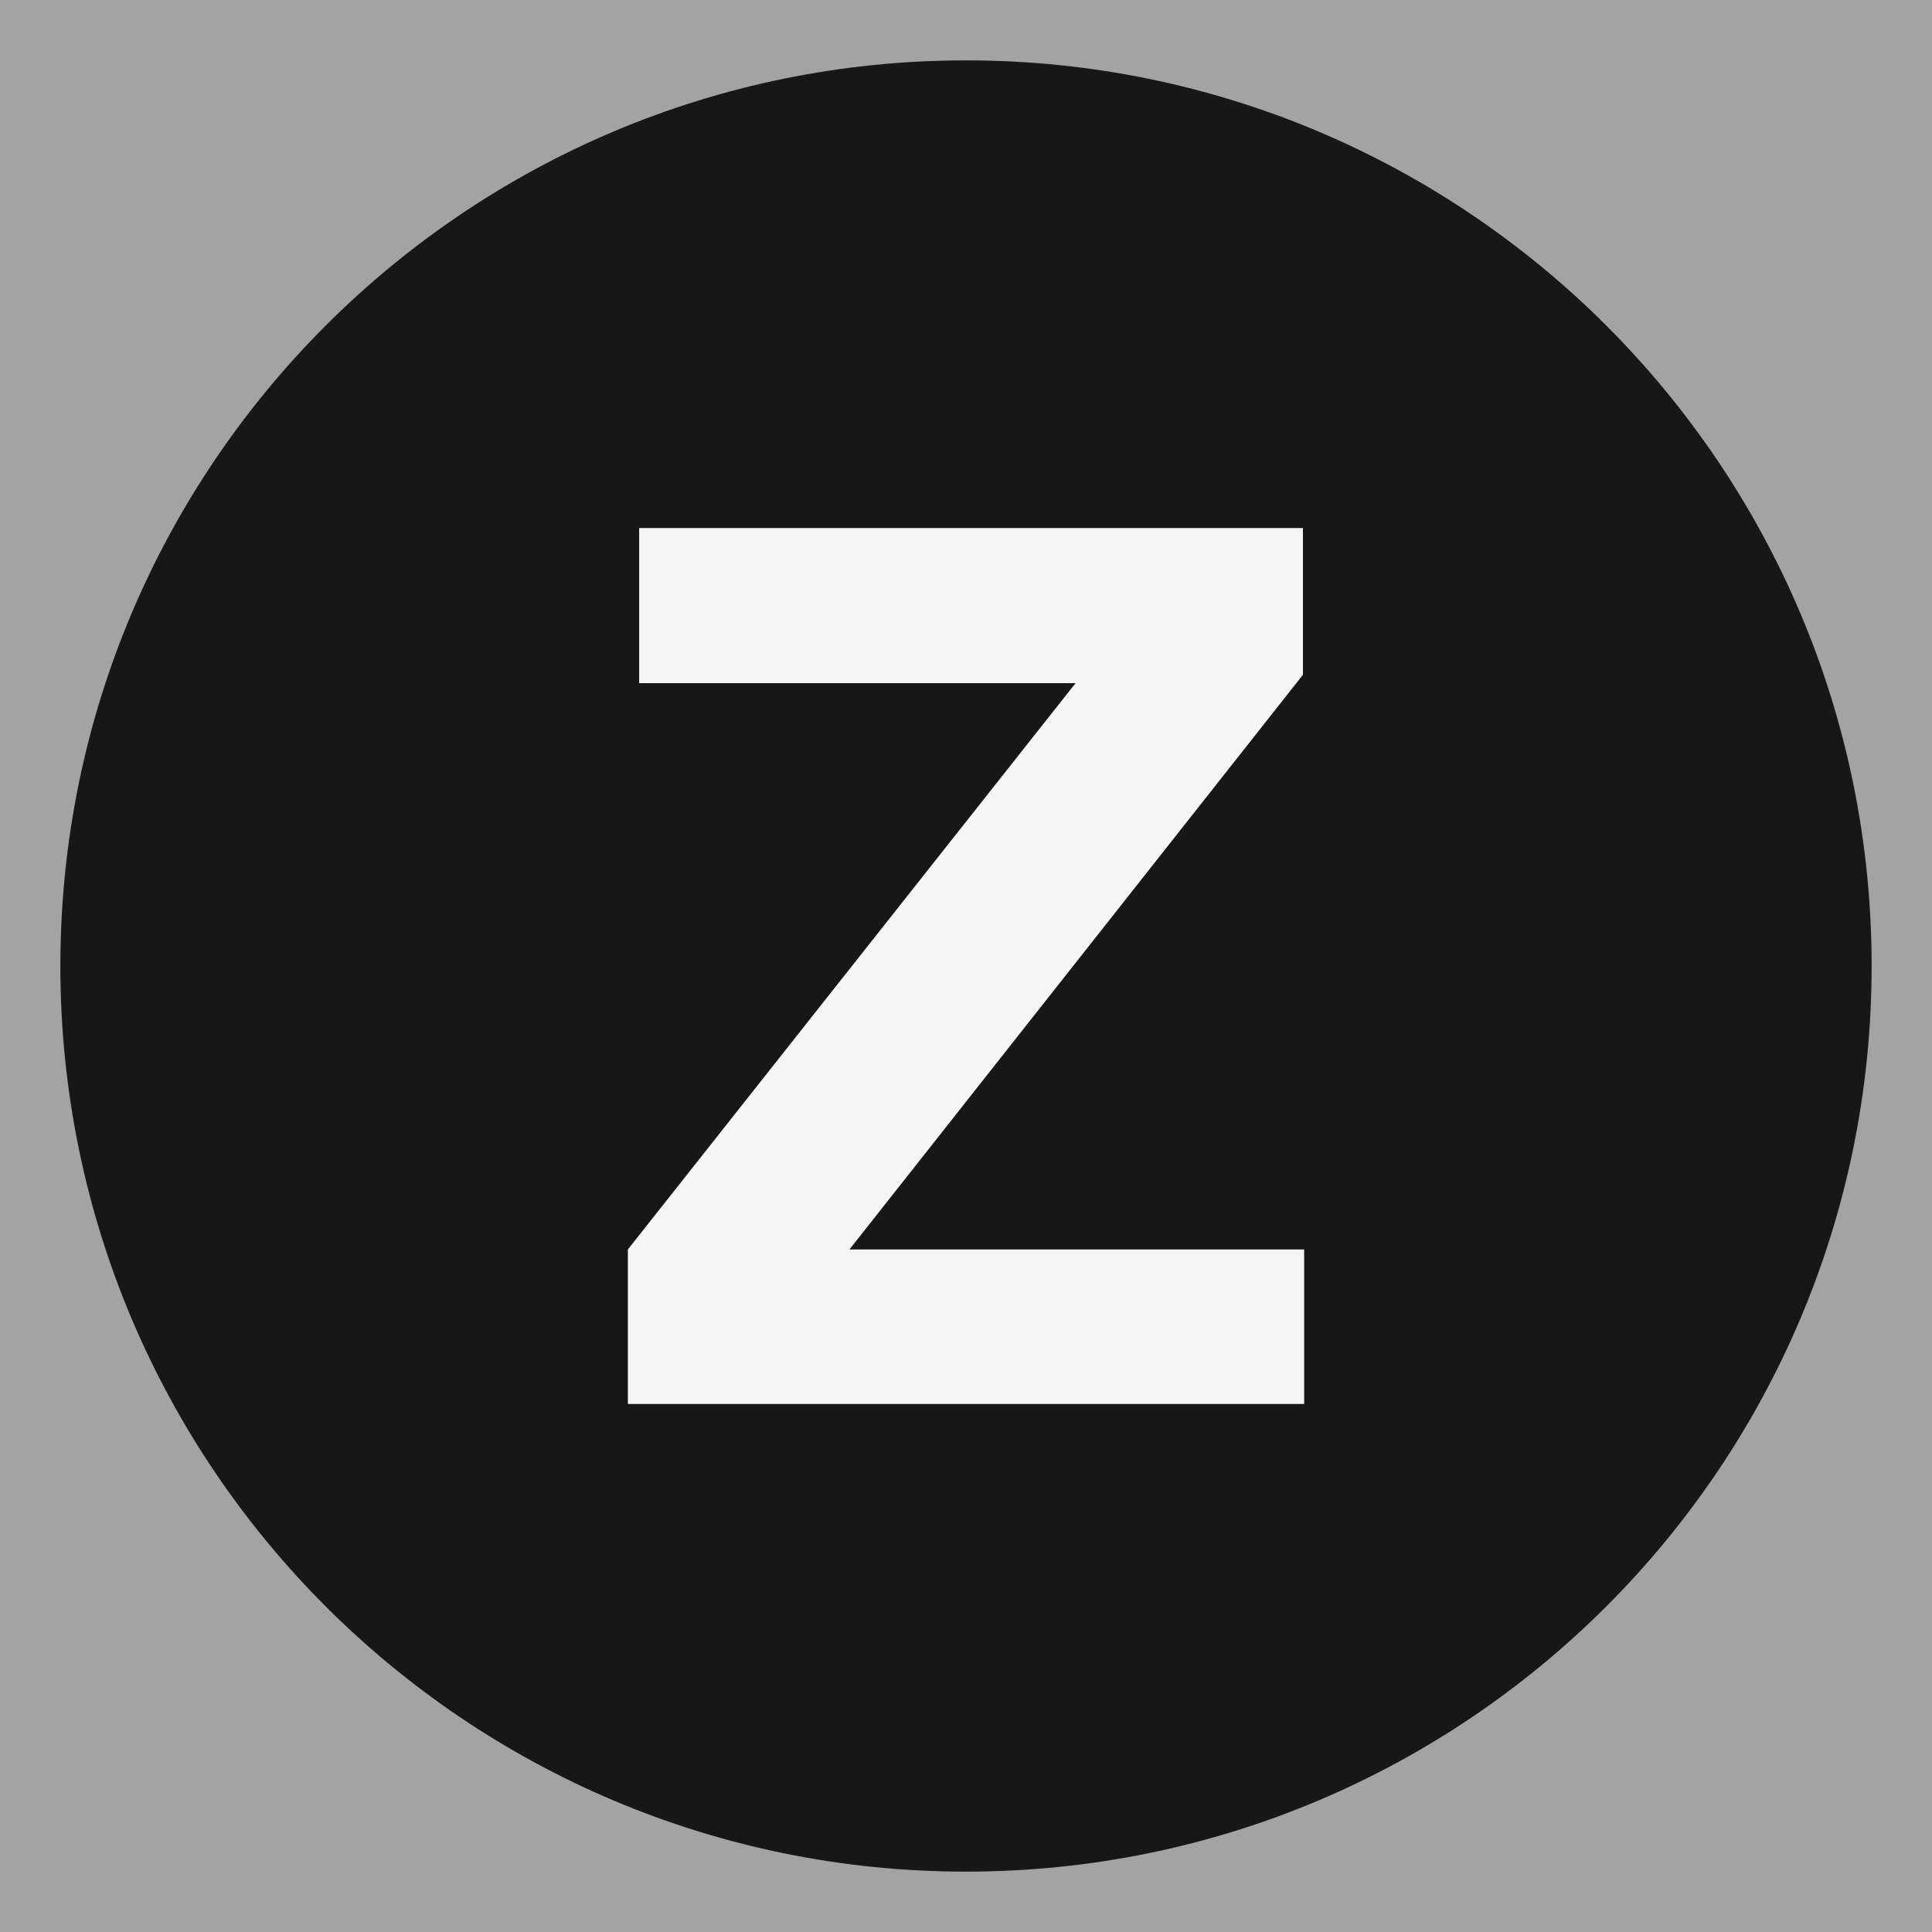
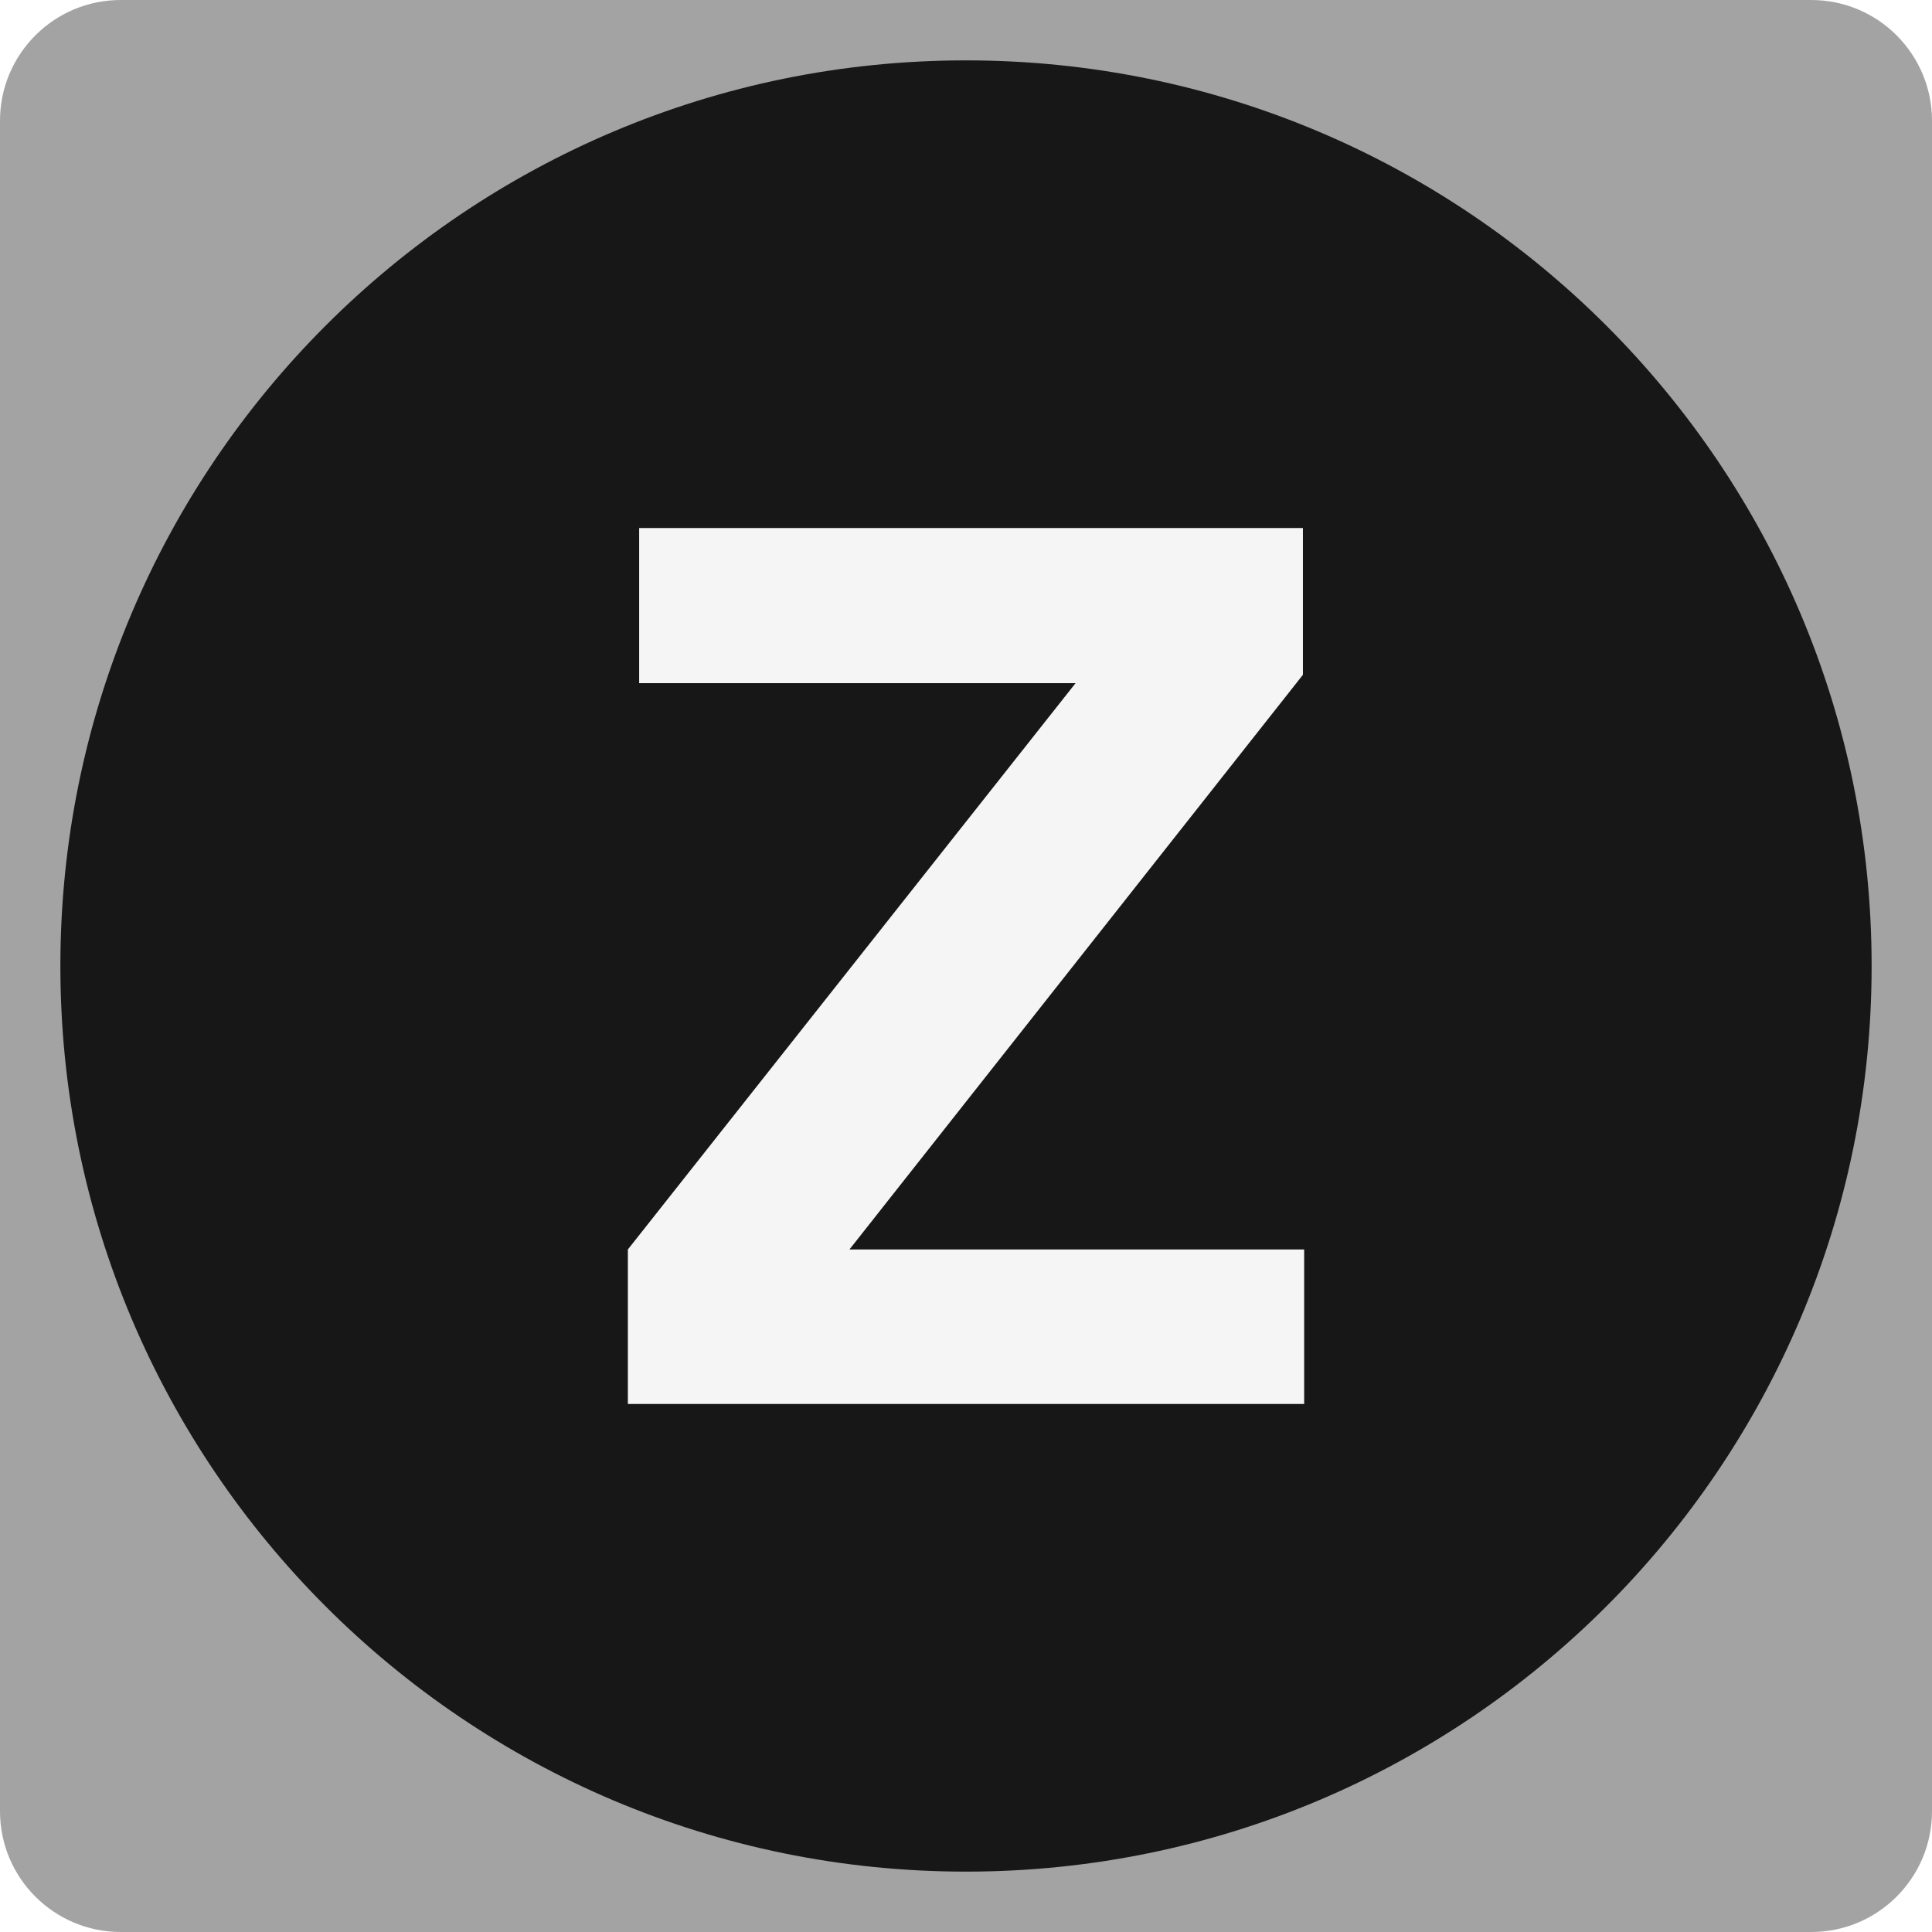
- <svg xmlns="http://www.w3.org/2000/svg" width="800" viewBox="0 0 64 64" aria-hidden="true" role="img" preserveAspectRatio="xMidYMid meet">
-   <rect height="100%" width="100%" fill="#a3a3a3" />
+ <svg xmlns="http://www.w3.org/2000/svg" width="100%" height="auto" viewBox="0 0 64 64">
+   <rect height="100%" width="100%" fill="#a3a3a3" rx="4" />
  <rect x="16" y="16" height="50%" width="50%" fill="#f5f5f5" />
  <path fill="#171717" d="M32 2C15.432 2 2 15.432 2 32s13.432 30 30 30s30-13.432 30-30S48.568 2 32 2zm11.201 44.508H20.799V41.39L35.63 22.63H21.173v-5.138h21.988v4.861L28.139 41.39h15.063v5.118z" />
</svg>
